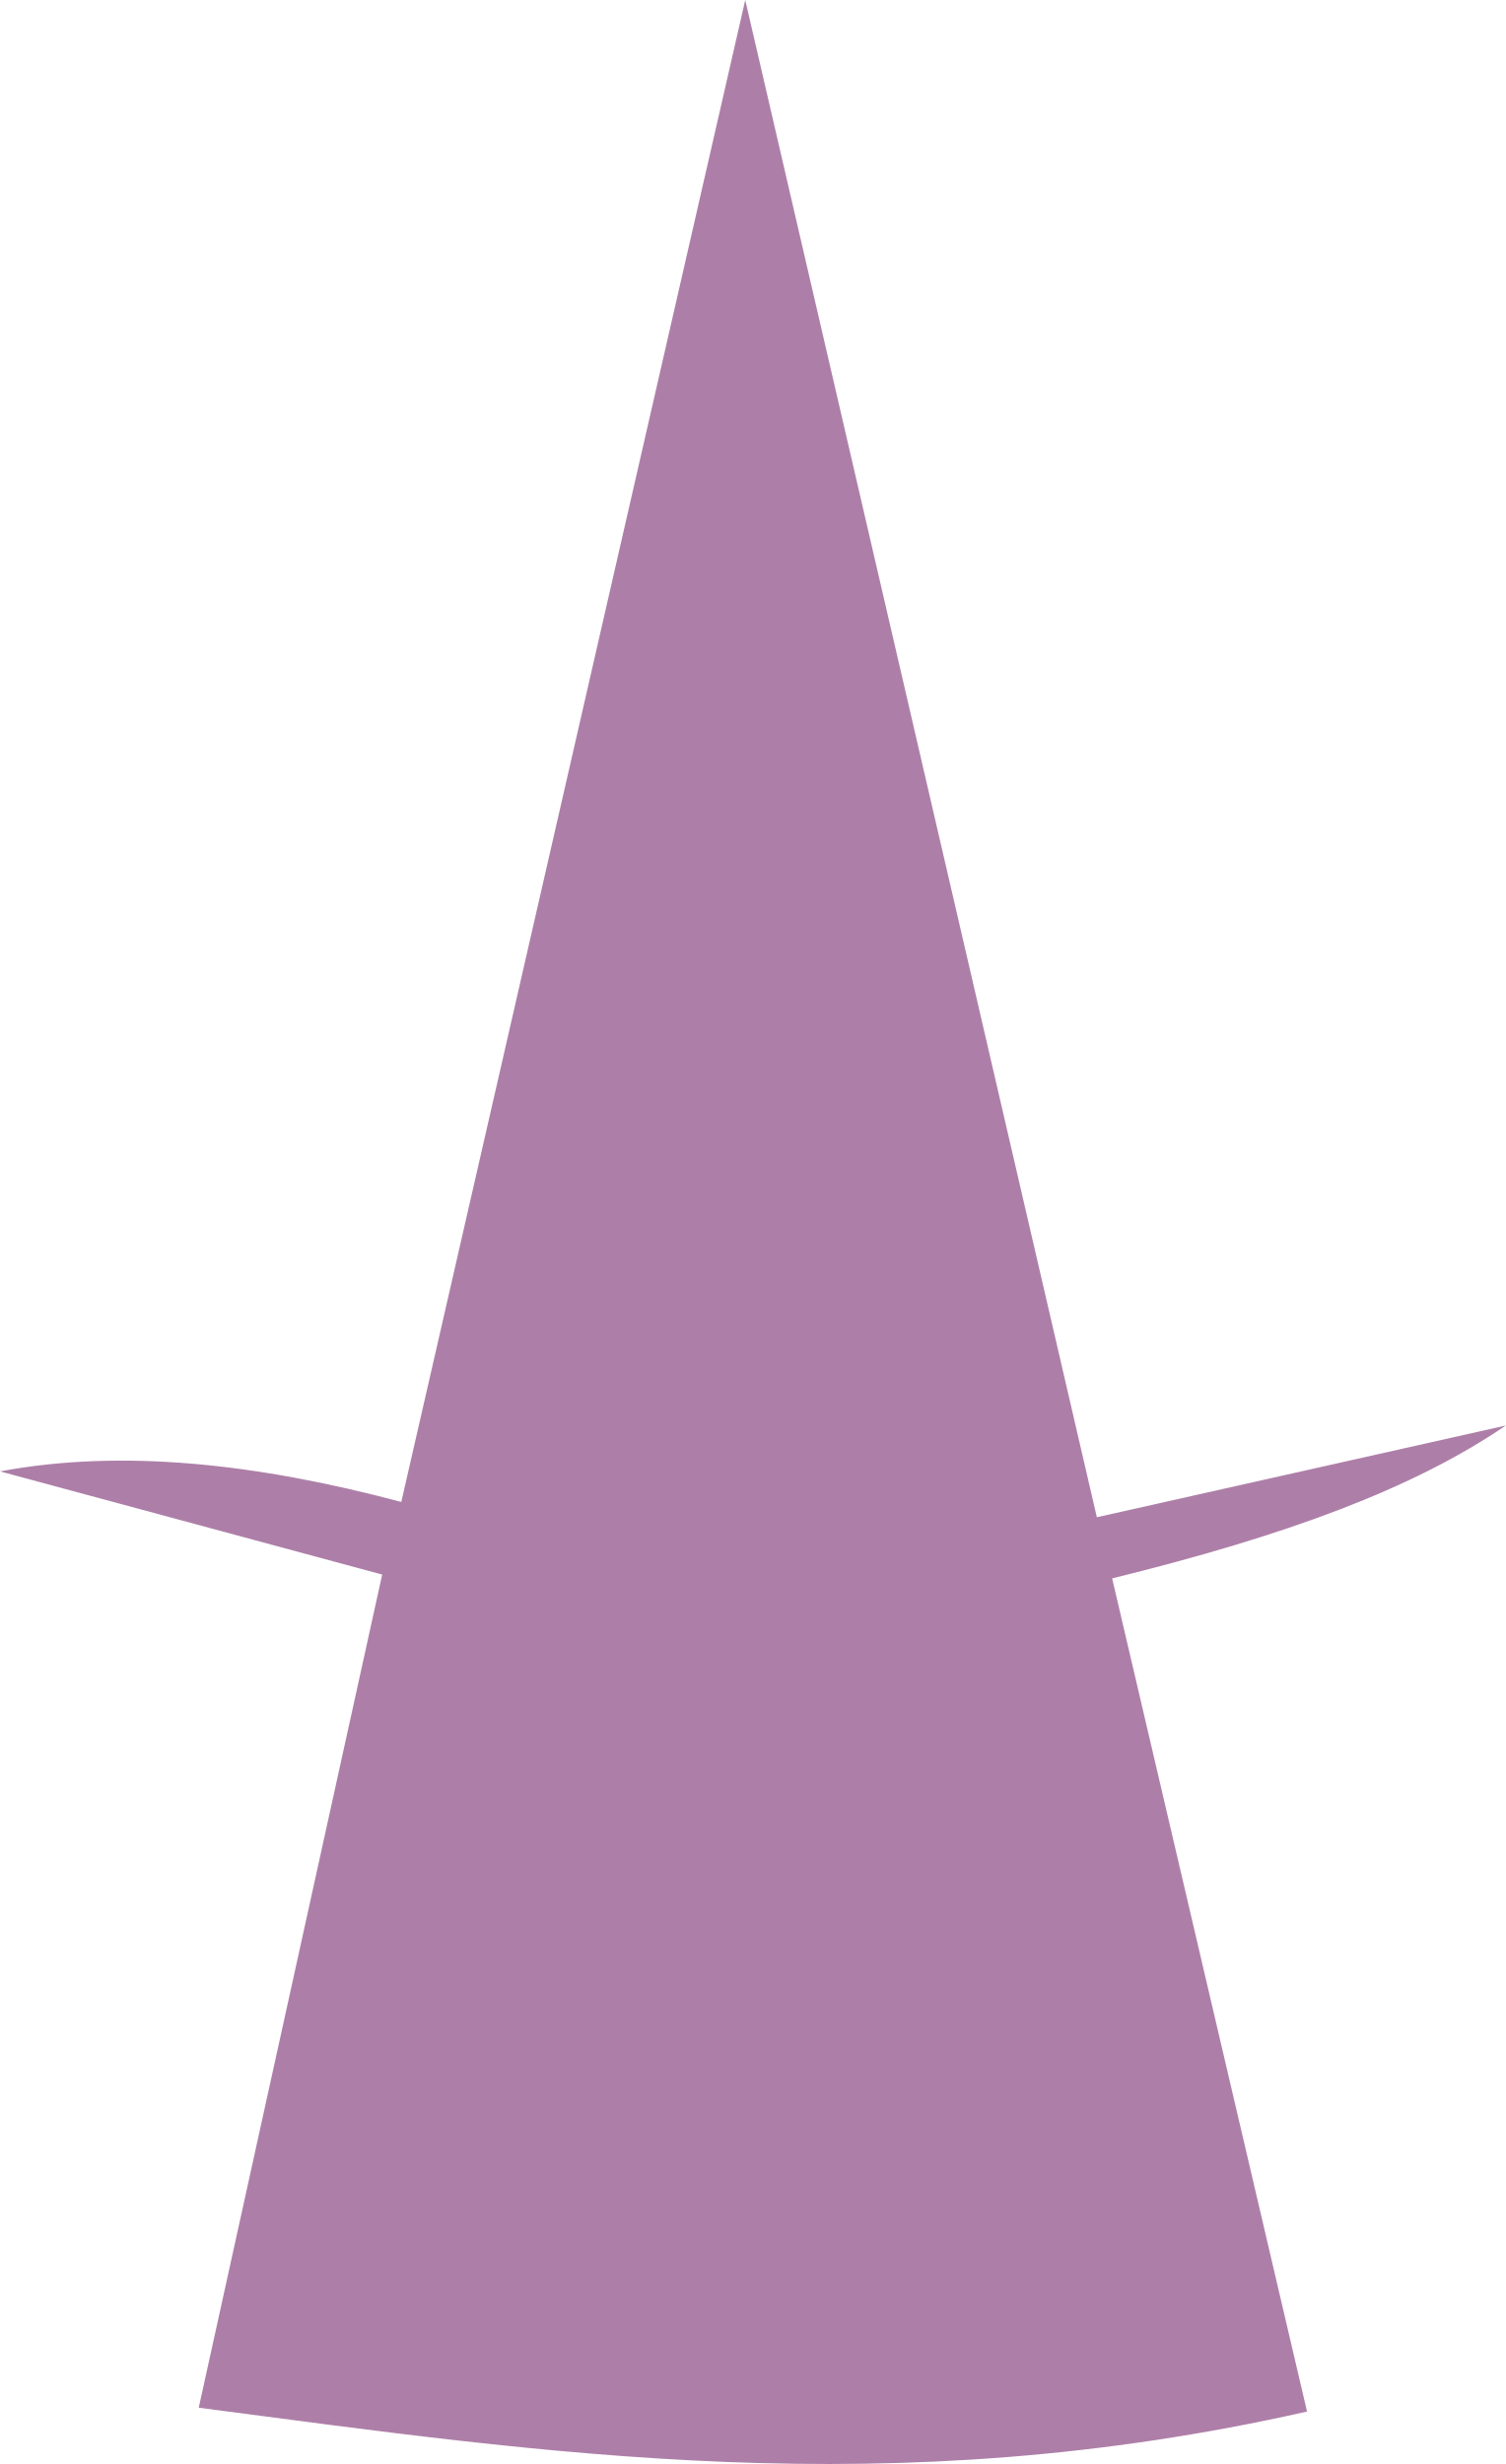
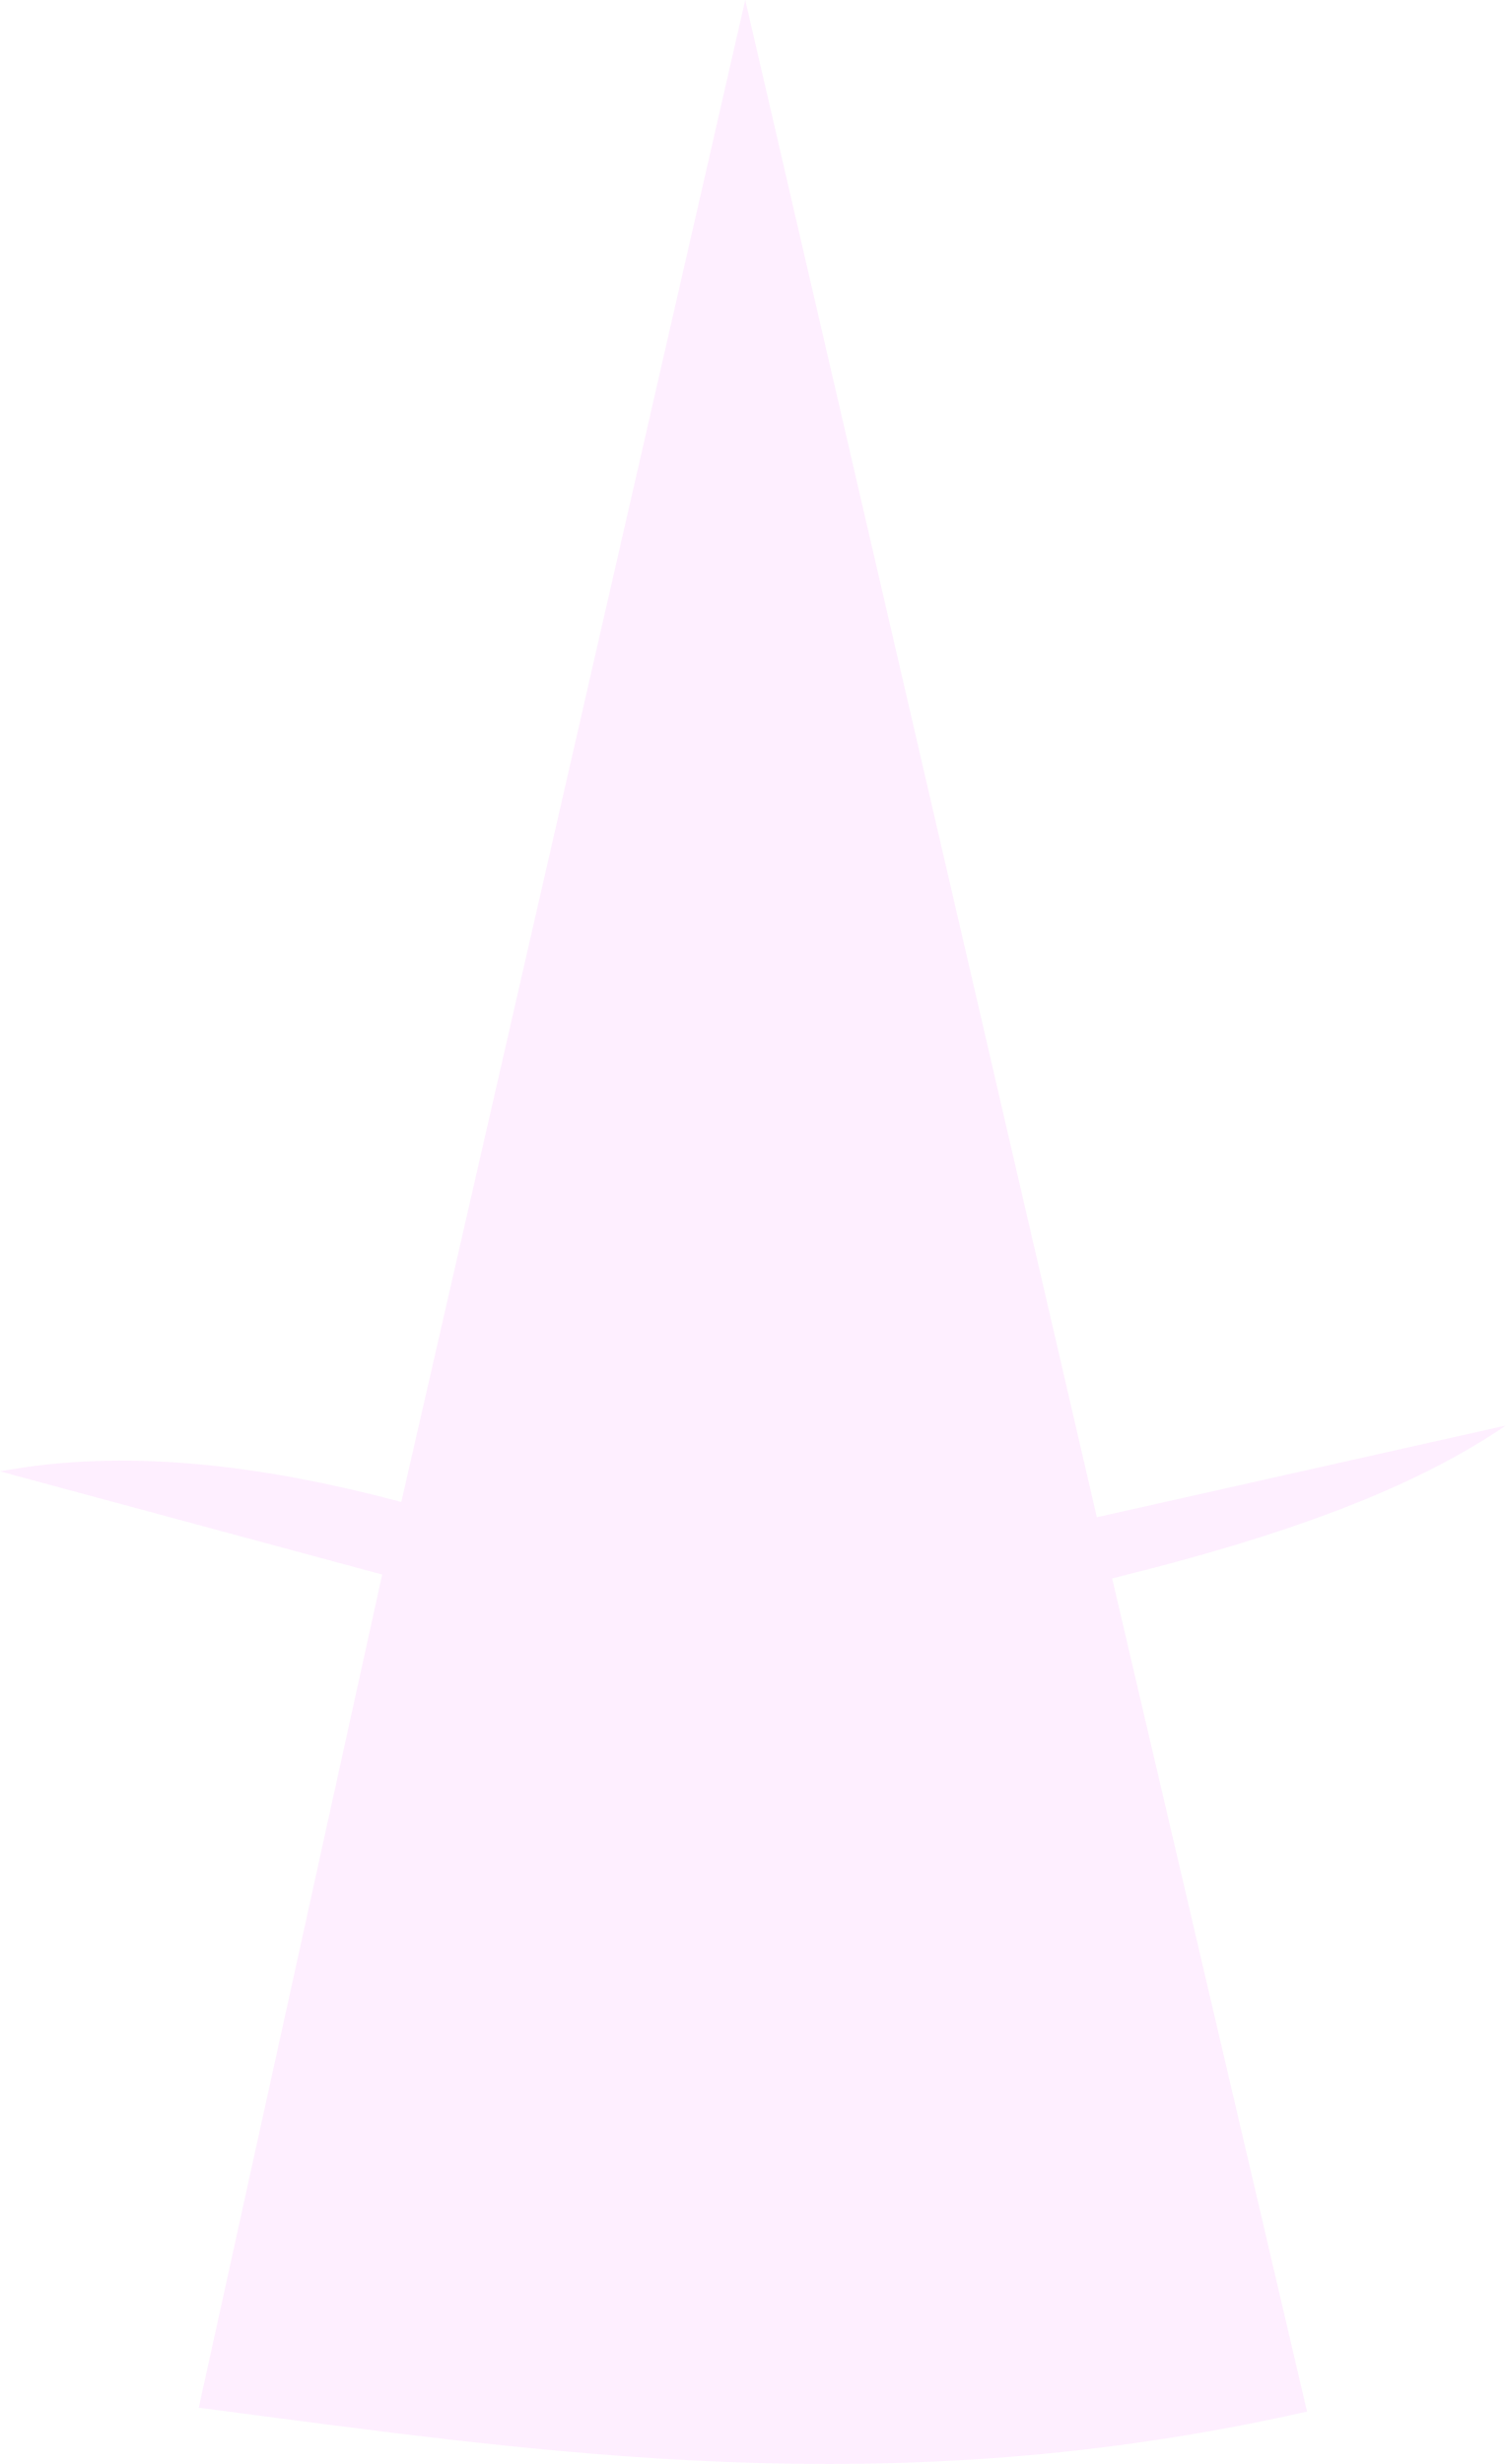
<svg xmlns="http://www.w3.org/2000/svg" xmlns:xlink="http://www.w3.org/1999/xlink" width="197" height="322.364" viewBox="0 0 197 322.364" id="svg2" version="1.1">
  <style type="text/css" id="style4">
    .keycap .border { stroke: black; stroke-width: 2; }
    .keycap .inner.border { stroke: rgba(0,0,0,.1); }
    </style>
  <defs id="defs6">
    <linearGradient id="DCS">
      <stop offset="0%" stop-color="black" stop-opacity="0" id="stop9" />
      <stop offset="40%" stop-color="black" stop-opacity="0.1" id="stop11" />
      <stop offset="60%" stop-color="black" stop-opacity="0.1" id="stop13" />
      <stop offset="100%" stop-color="black" stop-opacity="0" id="stop15" />
    </linearGradient>
    <linearGradient id="SPACE" x1="0" x2="0" y1="0" y2="1">
      <stop offset="0%" stop-color="black" stop-opacity="0.1" id="stop18" />
      <stop offset="20%" stop-color="black" stop-opacity="0.0" id="stop20" />
      <stop offset="40%" stop-color="black" stop-opacity="0.0" id="stop22" />
      <stop offset="100%" stop-color="black" stop-opacity="0.1" id="stop24" />
    </linearGradient>
    <radialGradient id="DSA">
      <stop offset="0%" stop-color="black" stop-opacity="0.1" id="stop27" />
      <stop offset="10%" stop-color="black" stop-opacity="0.1" id="stop29" />
      <stop offset="100%" stop-color="black" stop-opacity="0" id="stop31" />
    </radialGradient>
    <radialGradient id="SA" xlink:href="#DSA" />
  </defs>
-   <path style="fill:#ad7fa8;fill-opacity:1;fill-rule:evenodd;stroke:none;stroke-width:1px;stroke-linecap:butt;stroke-linejoin:miter;stroke-opacity:1" d="m 97.5,0 46,198.5 53.5,-12 c -12.11,8.264 -28.729,14.401 -51.5,20 l 25.5,109 C 116.497,327.839 71.368,320.93 26,315 L 50,206 0,192.5 c 16.055,-3.001 33.782,-0.987 52.5,4 z" id="path4318" />
+   <path style="fill:#fce0ff;fill-opacity:0.502;fill-rule:evenodd;stroke:none;stroke-width:1px;stroke-linecap:butt;stroke-linejoin:miter;stroke-opacity:1" d="m 97.5,0 46,198.5 53.5,-12 c -12.11,8.264 -28.729,14.401 -51.5,20 l 25.5,109 C 116.497,327.839 71.368,320.93 26,315 L 50,206 0,192.5 c 16.055,-3.001 33.782,-0.987 52.5,4 z" id="path4318" />
</svg>
